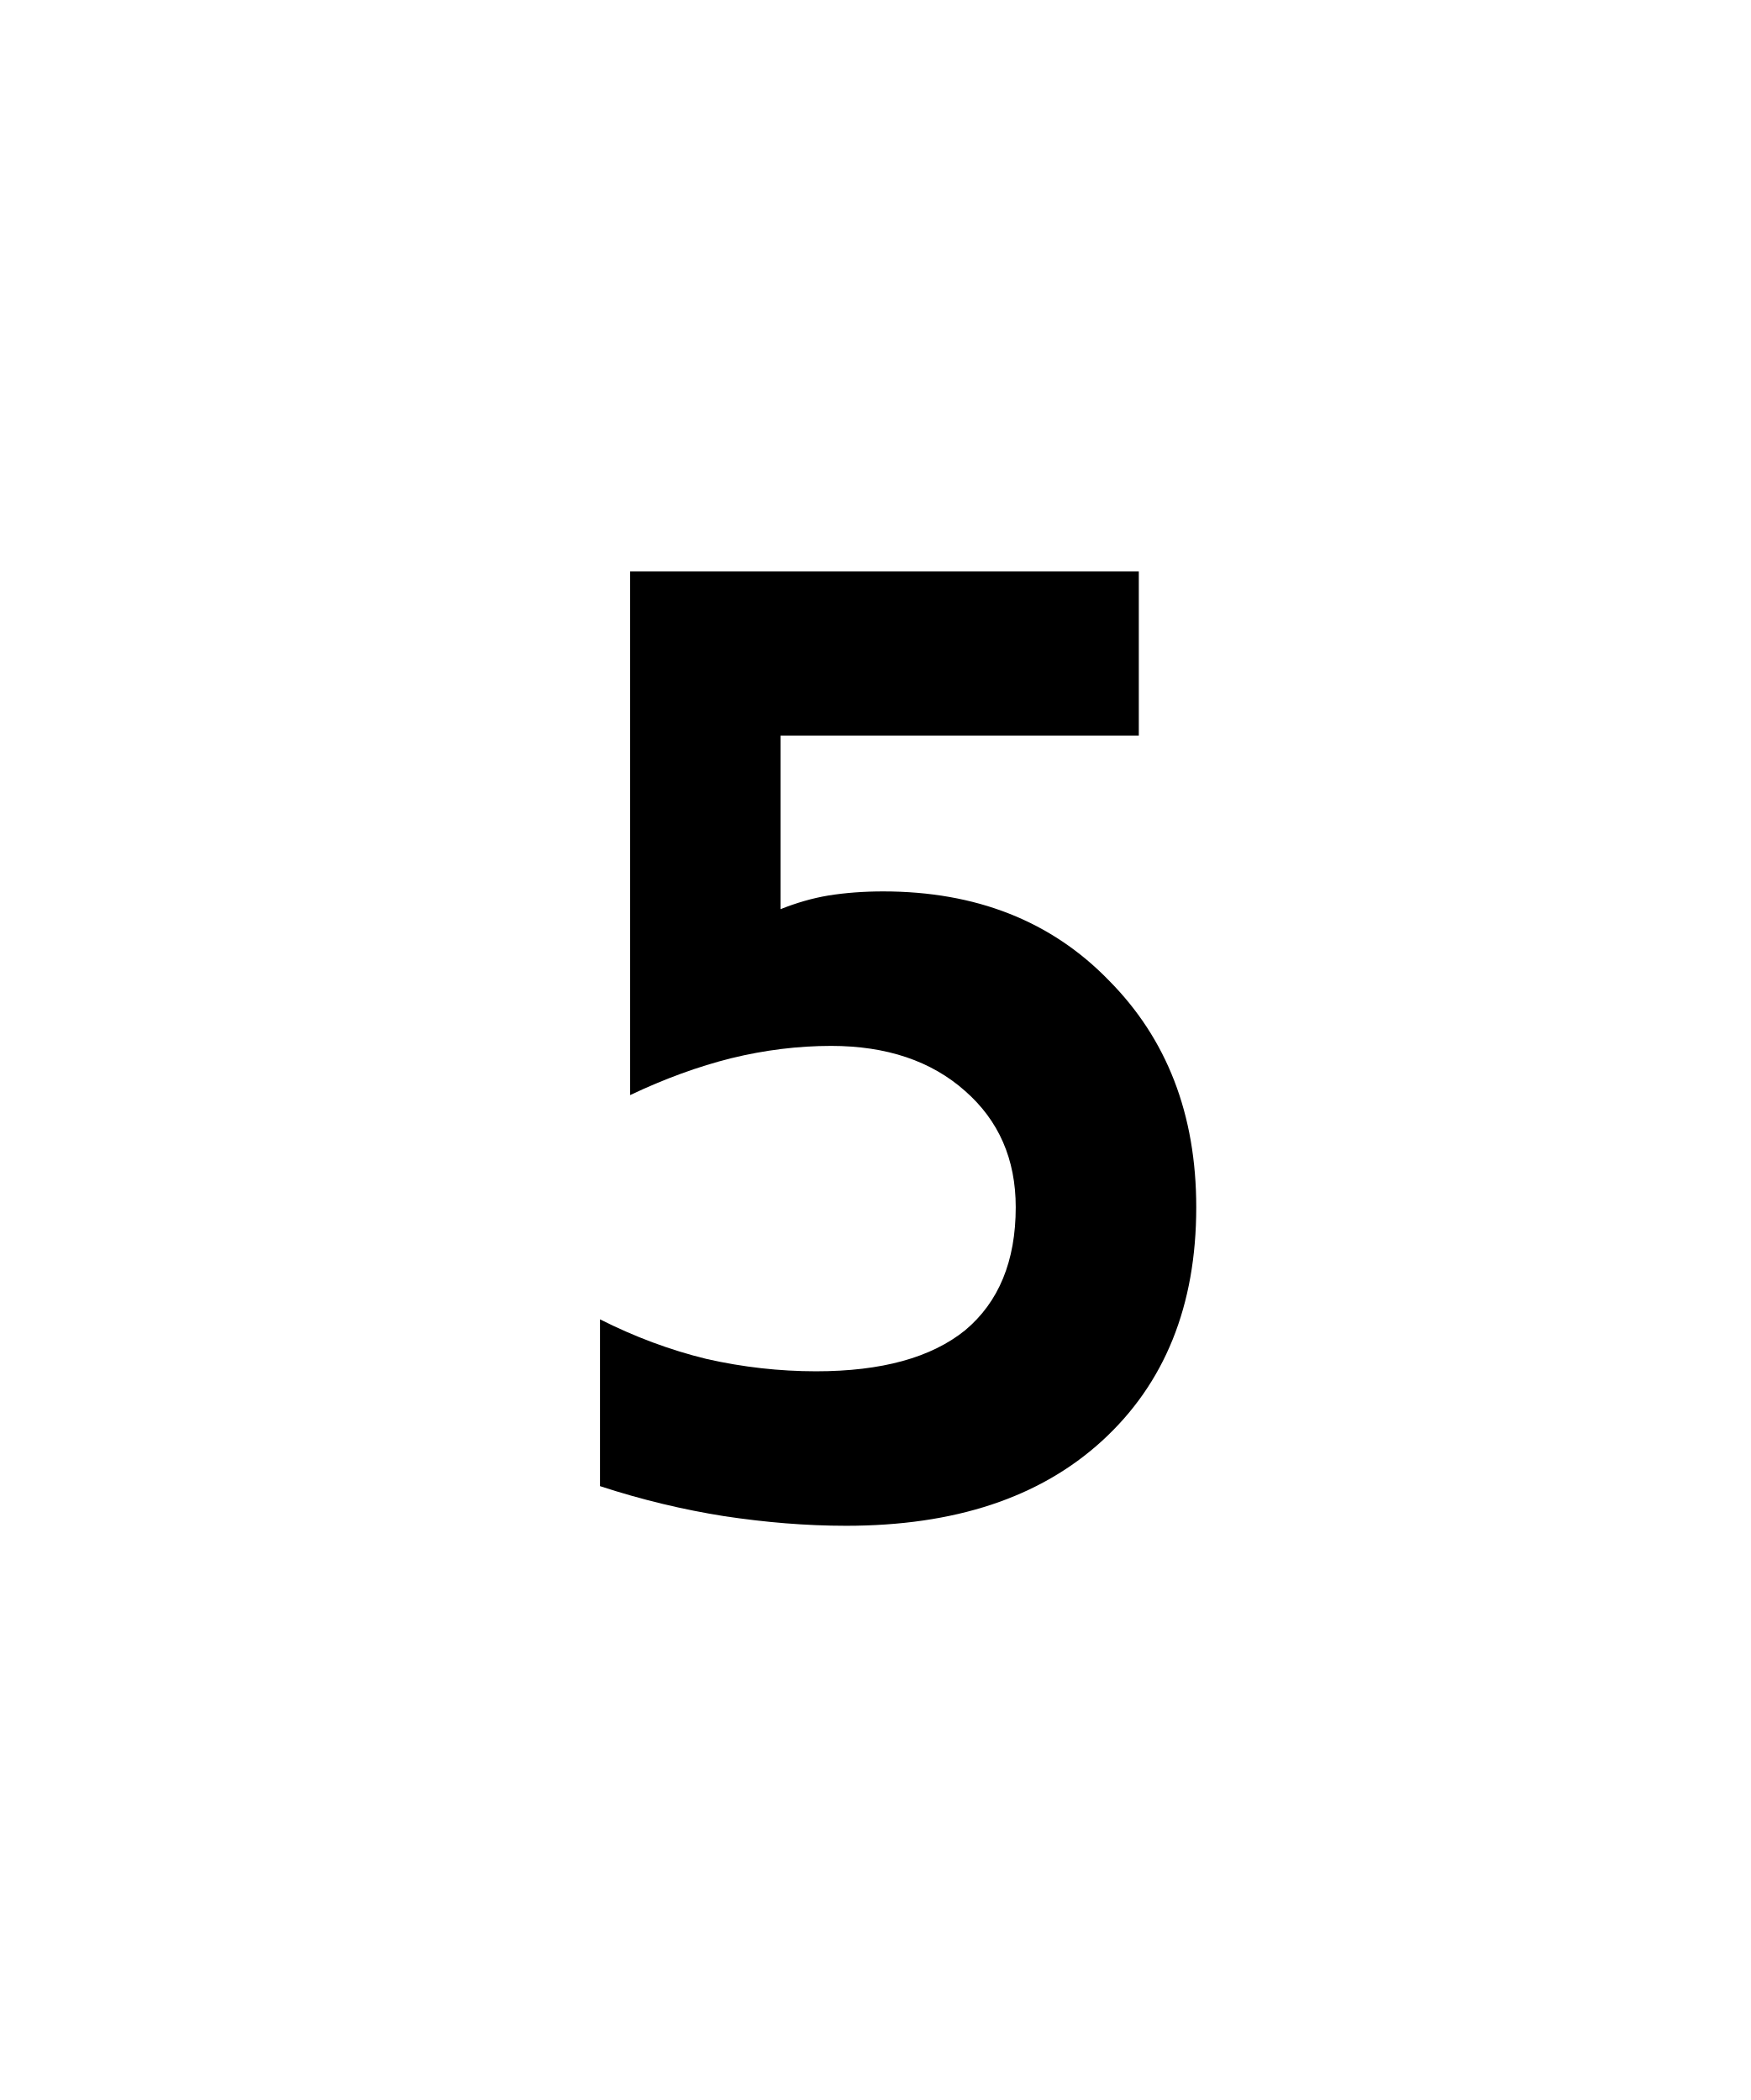
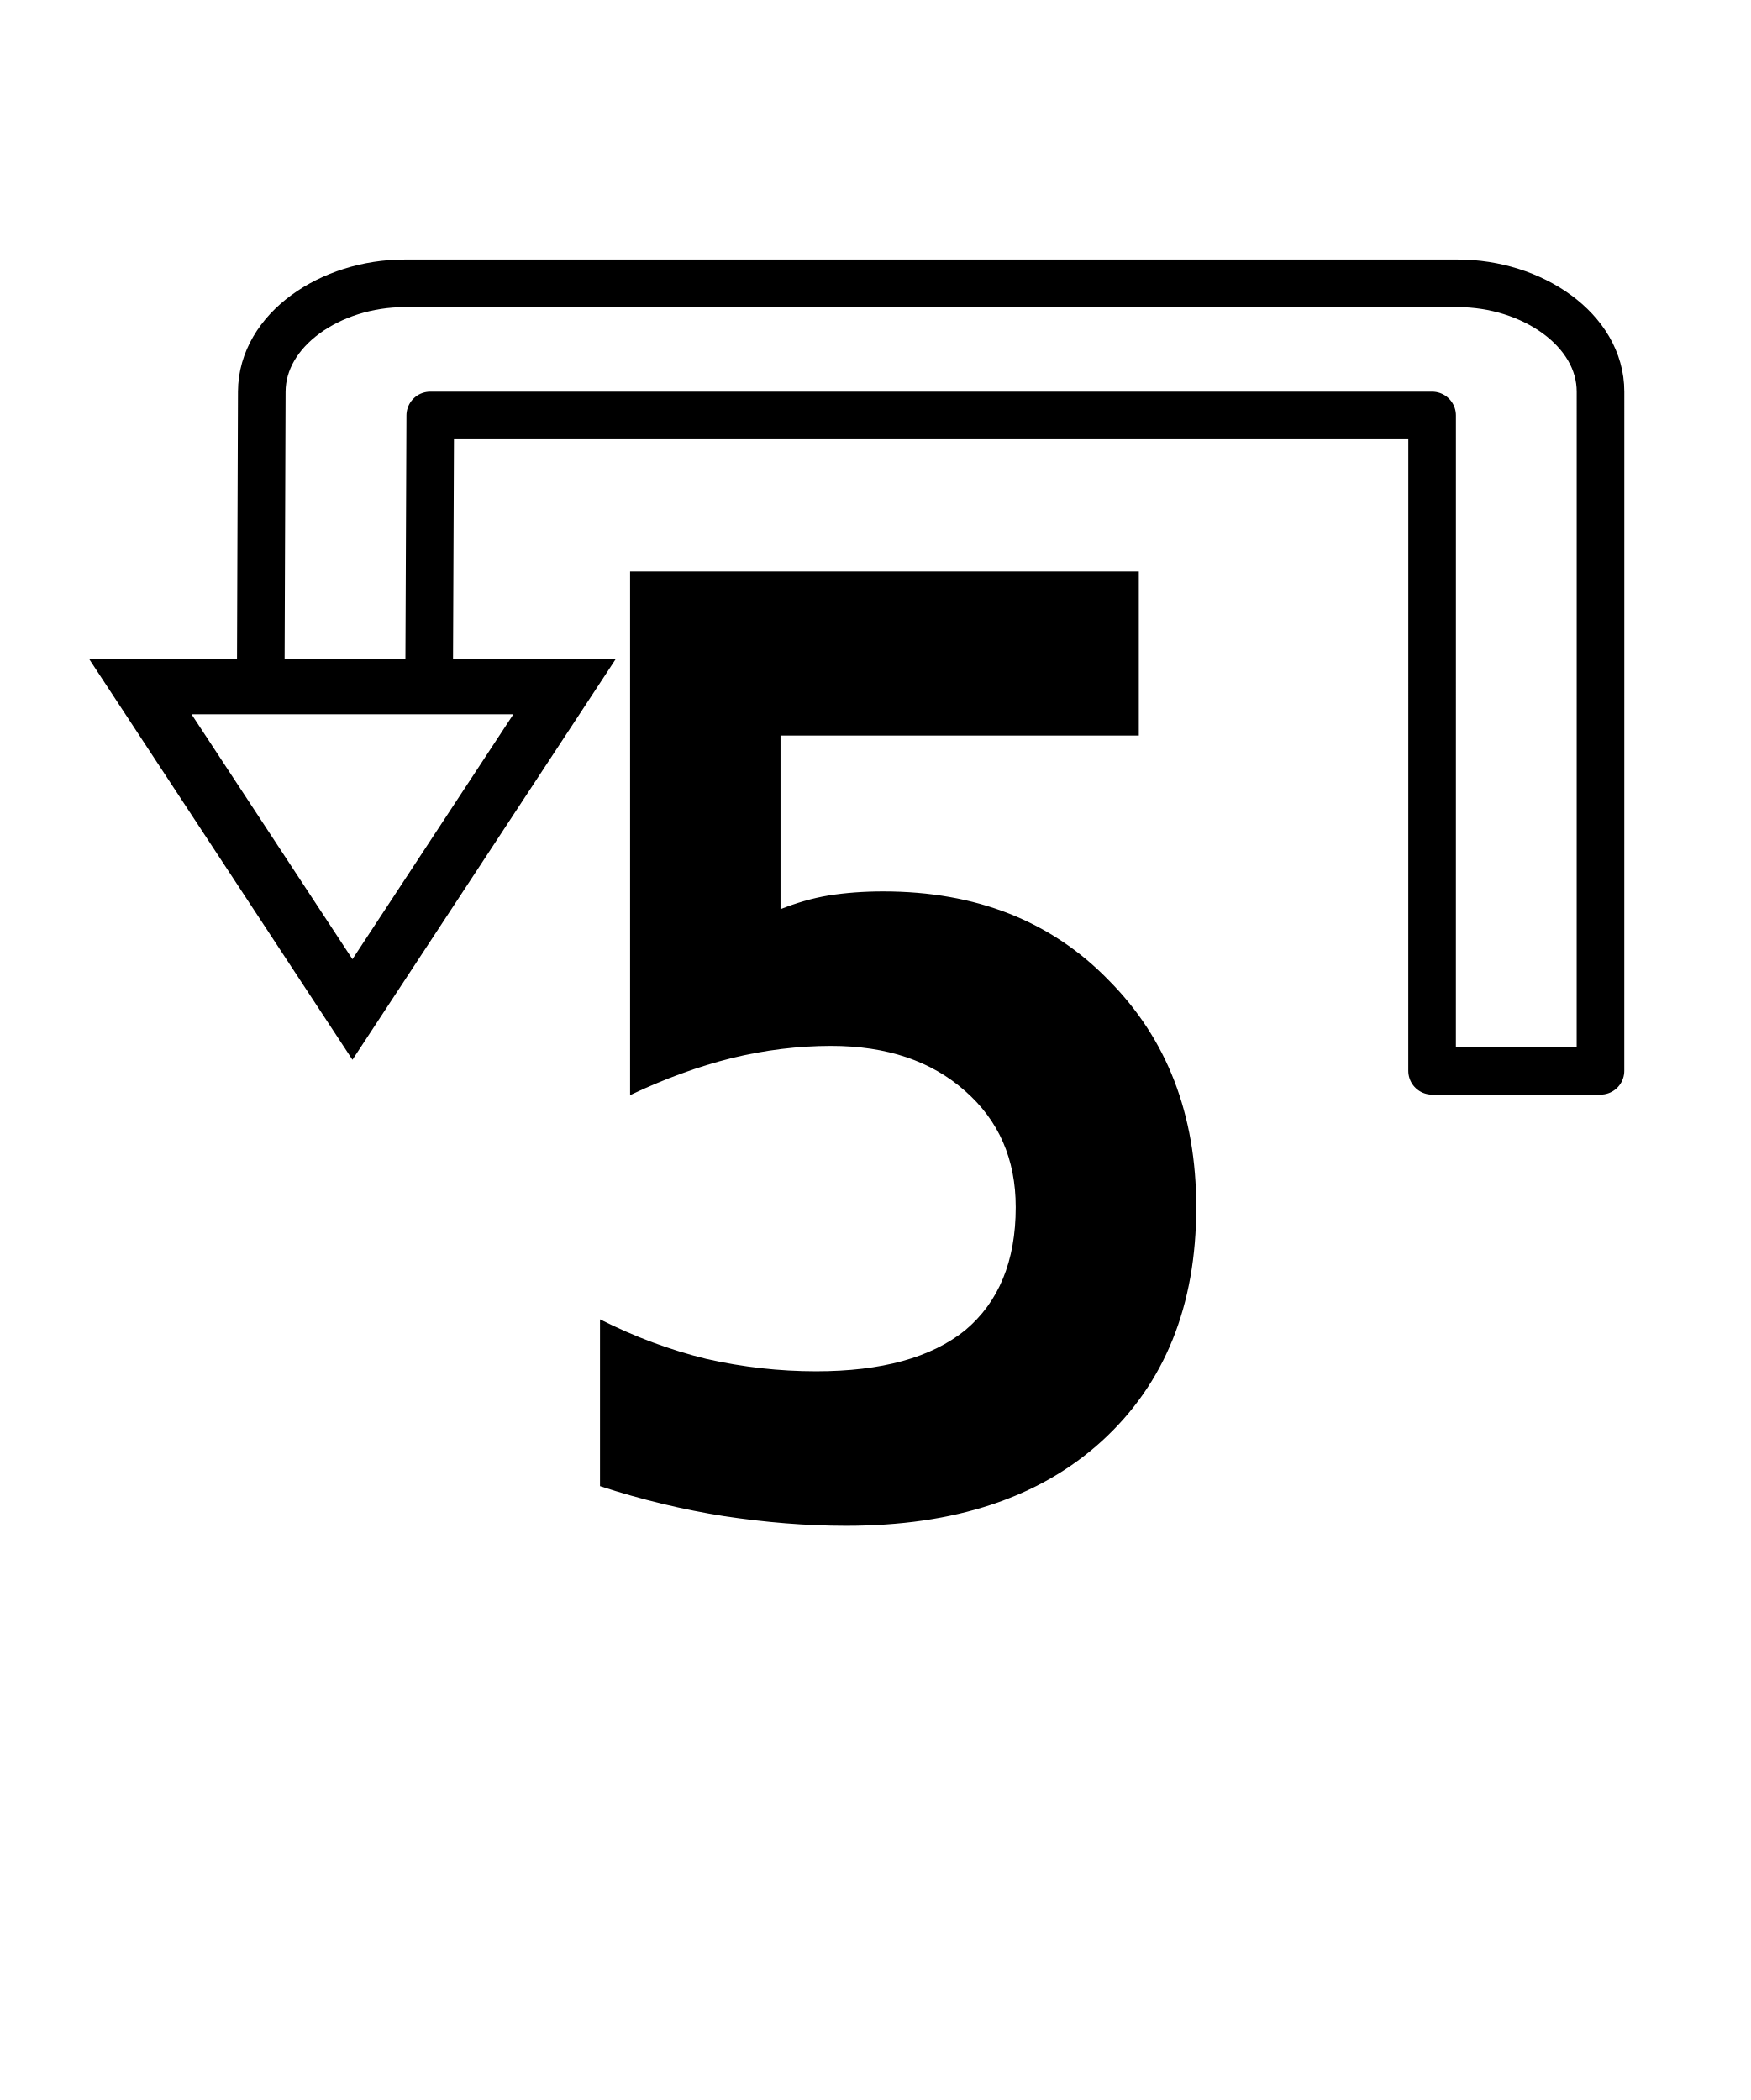
<svg xmlns="http://www.w3.org/2000/svg" version="1.1" height="48" width="40" viewBox="0 0 20 24" fill="#000000">
  <text xml:space="preserve" style="font-weight:normal;font-size:40px;font-family:'Cascadia Mono','Consolas','DejaVu Sans Mono','Menlo',monospace;fill:#000000" x="5.826" y="17.235" id="text836-5" font-family="'Cascadia Mono','Consolas','DejaVu Sans Mono','Menlo',monospace" fill="#000000">
    <tspan id="tspan834-8" x="5.826" y="17.235" style="font-weight:bold;font-size:14.667px;font-family:'Cascadia Mono','Consolas','DejaVu Sans Mono','Menlo',monospace;fill:#000000" font-family="'Cascadia Mono','Consolas','DejaVu Sans Mono','Menlo',monospace" fill="#000000">5</tspan>
  </text>
  <g id="g1717">
-     </g>
+     <path d="m 2.979,7.805 h 1.924 l 0.013,-3.057 H 16.363 l -3.67e-4,7.49 h 1.924 l 3.67e-4,-7.762 c 3.5e-5,-0.708 -0.785,-1.238 -1.631,-1.238 H 4.622 c -0.846,0 -1.628,0.531 -1.631,1.238 z" style="fill:none;stroke:#000000;stroke-width:0.544;stroke-linecap:round;stroke-linejoin:round" id="path2" />
+     <path d="M 4.027,11.537 1.604,7.848 h 4.846 z" id="path4" style="fill:none;stroke:#000000;stroke-width:0.631" />
+   </g>
</svg>
